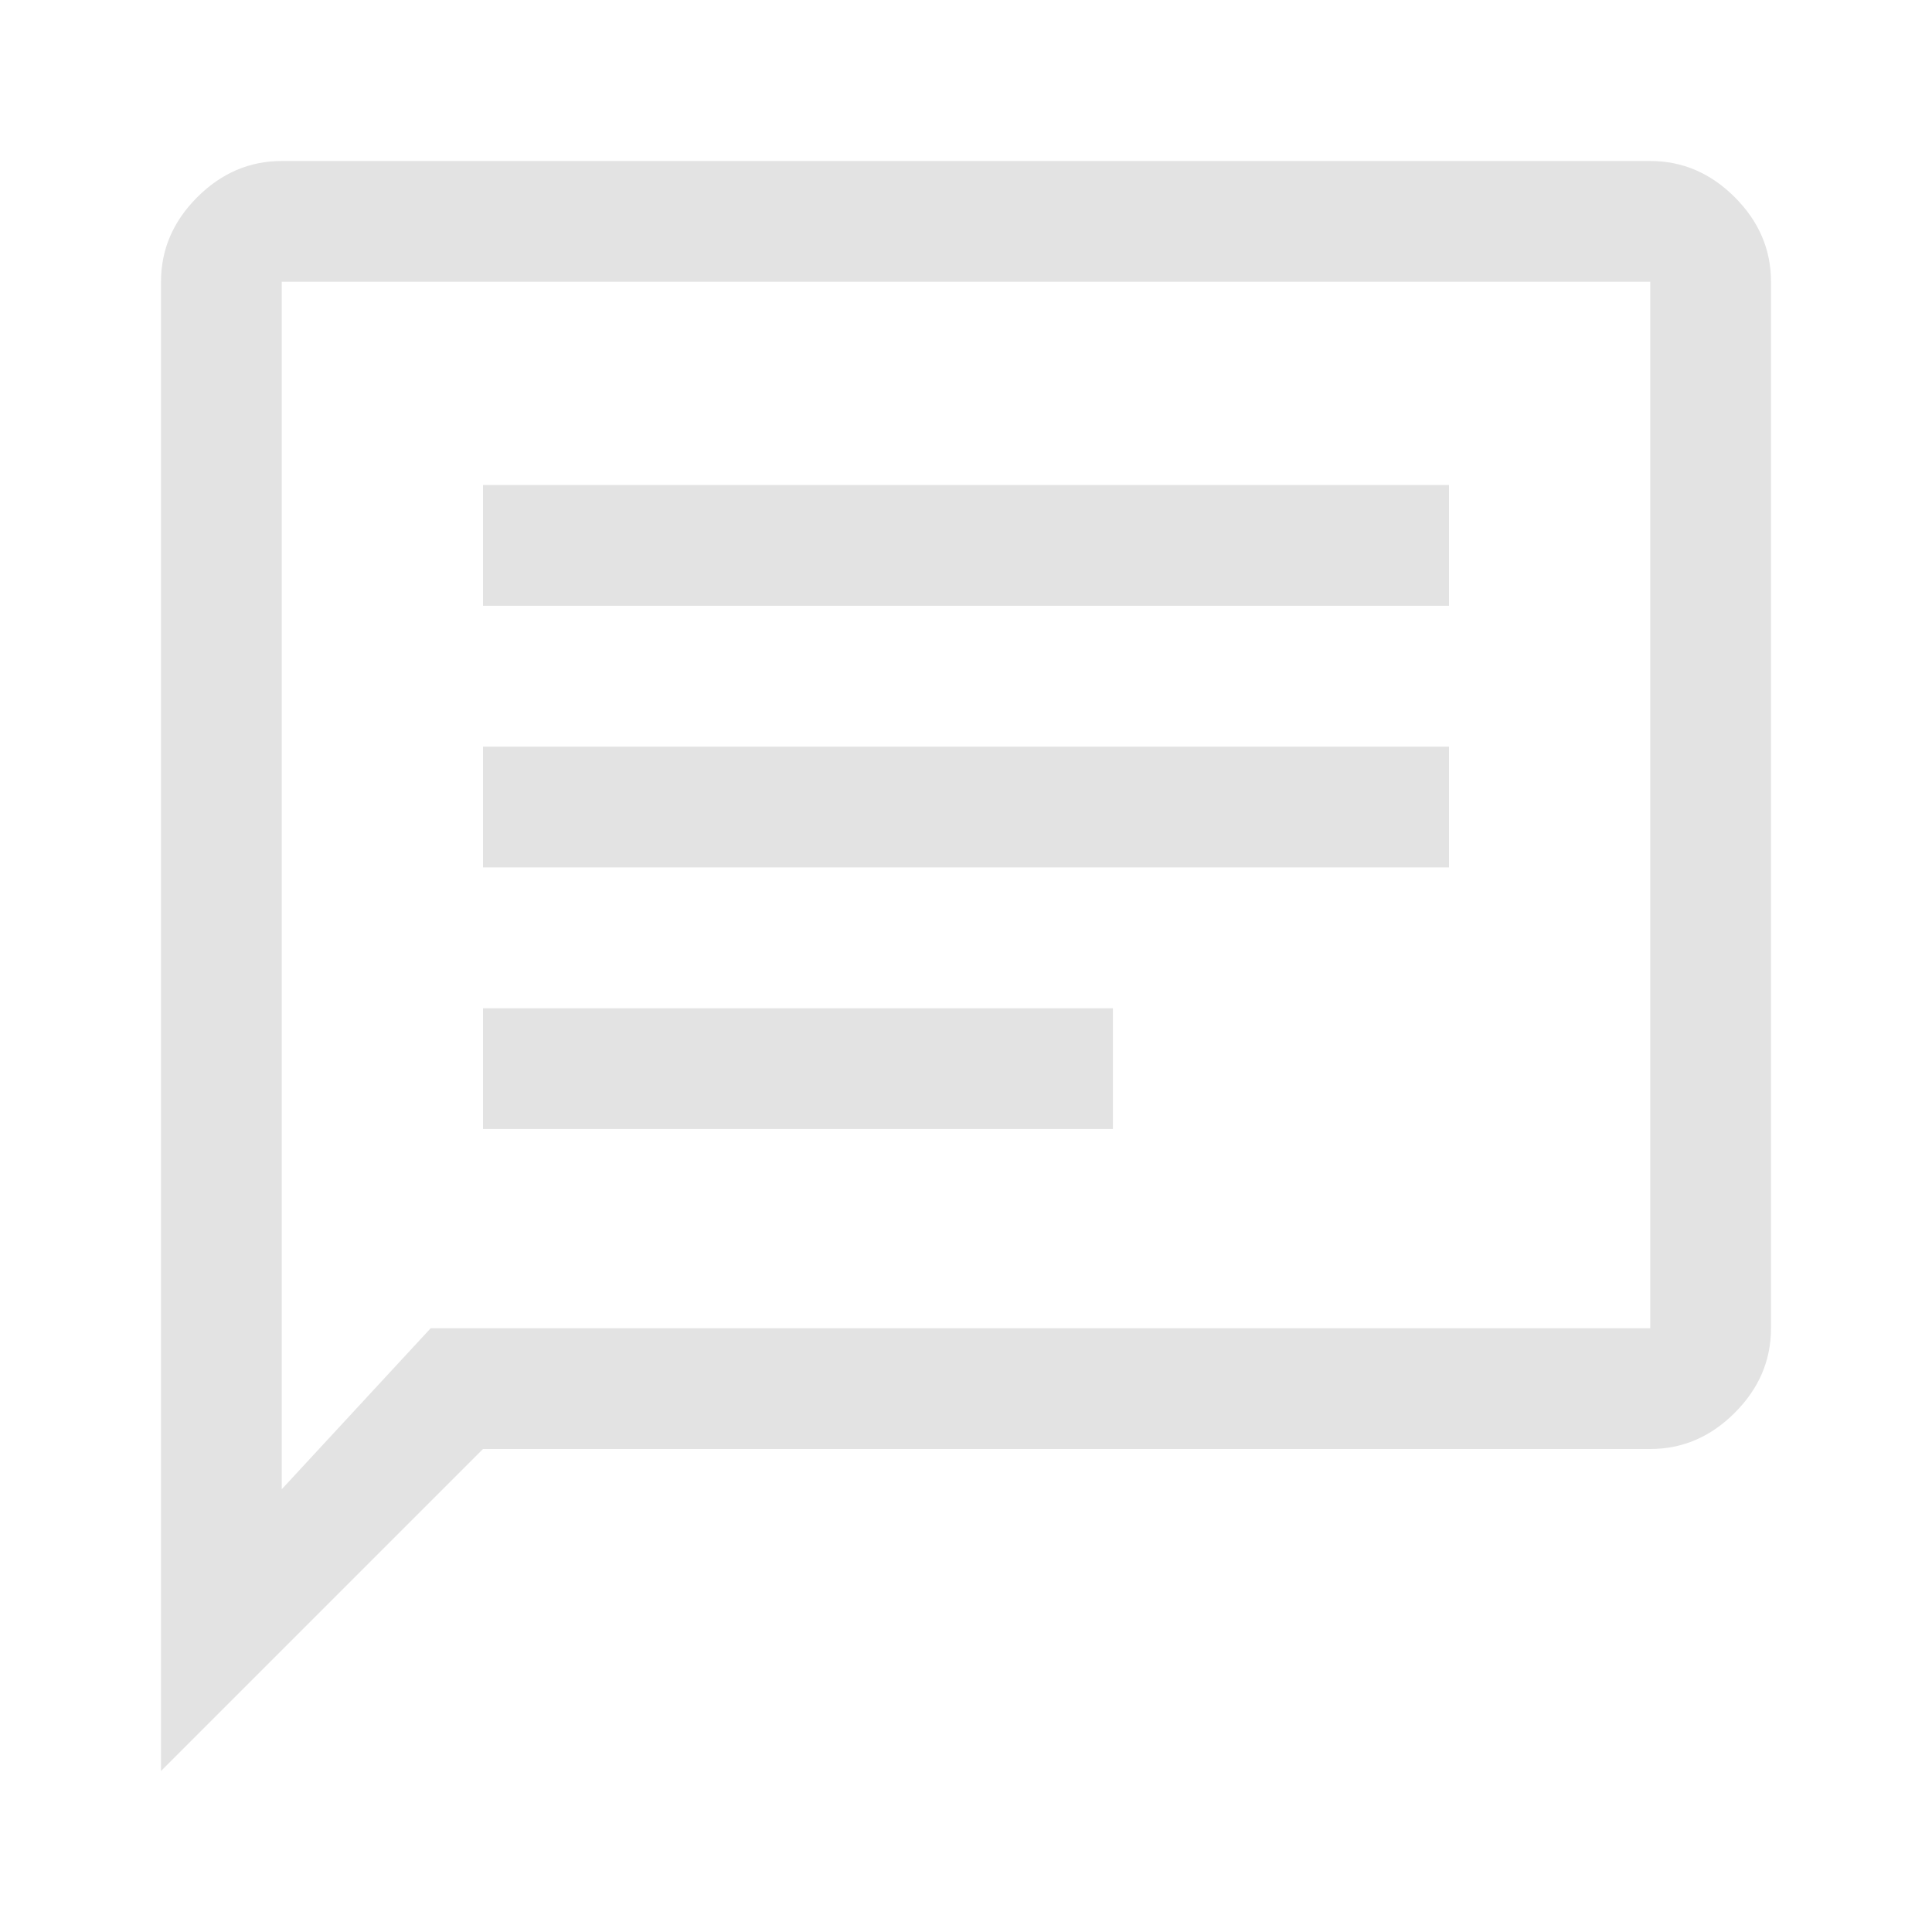
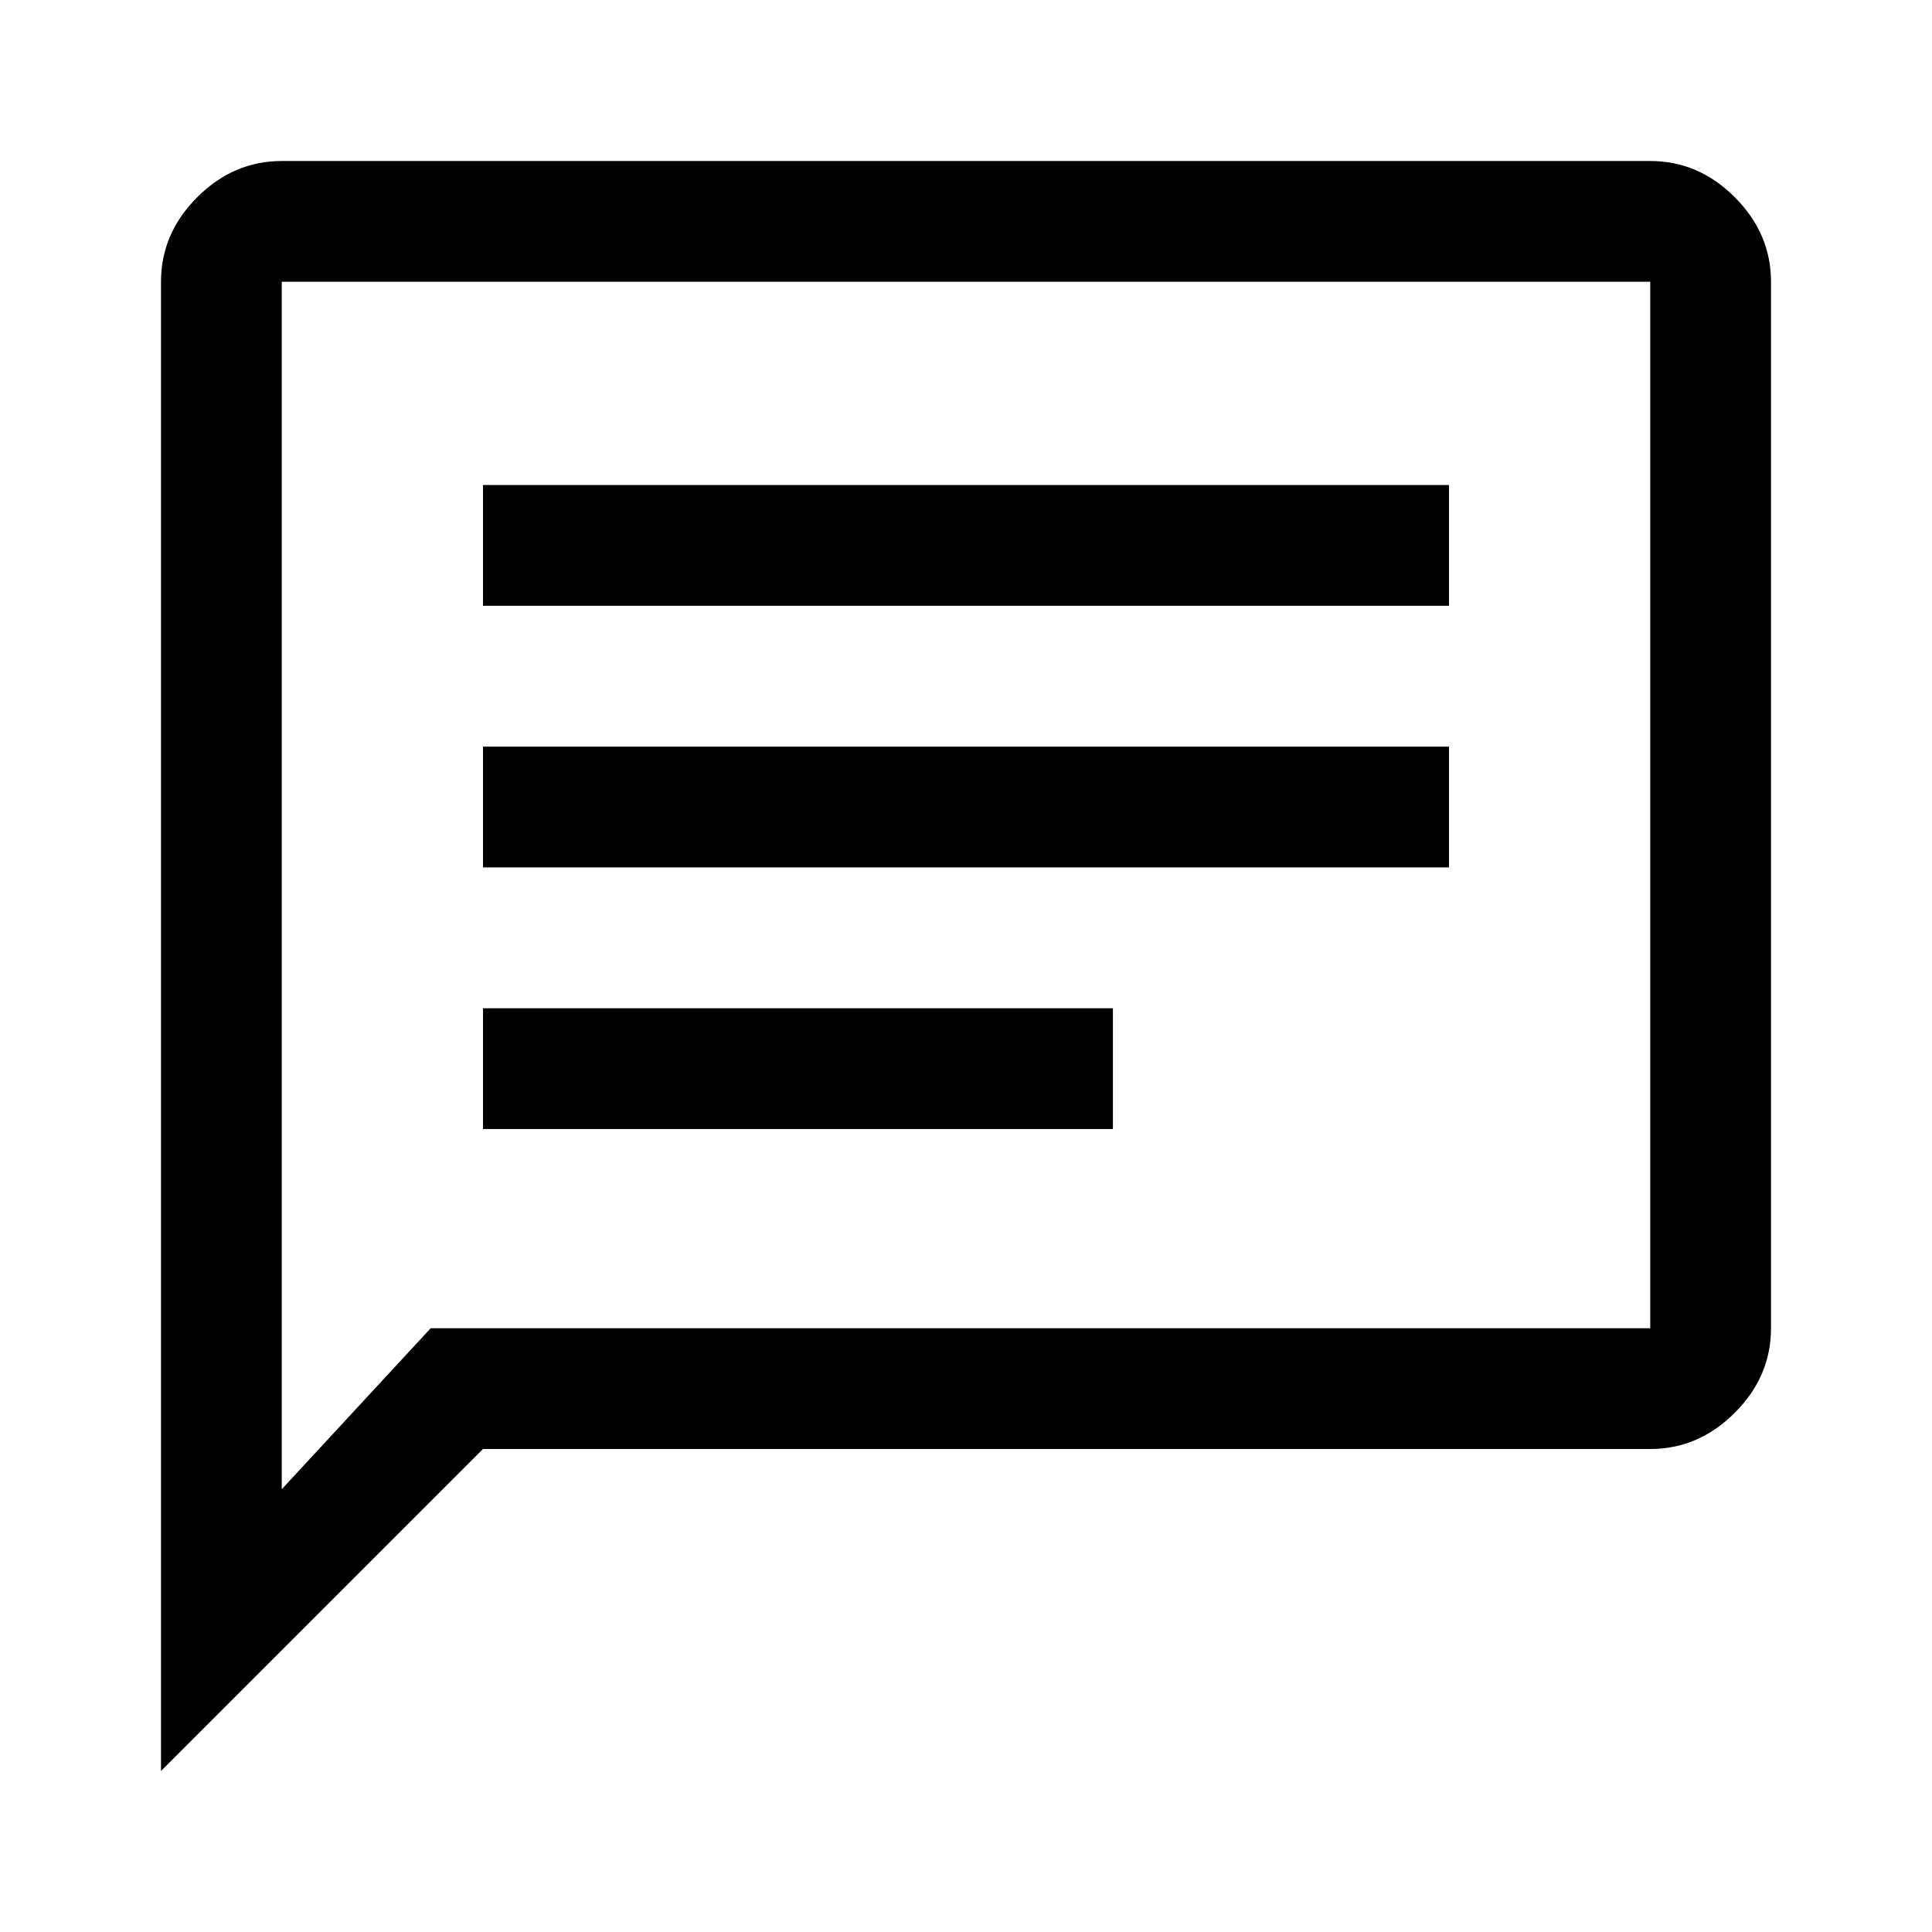
- <svg xmlns="http://www.w3.org/2000/svg" height="48px" viewBox="0 -960 960 960" width="48px" fill="#e3e3e3">
+ <svg xmlns="http://www.w3.org/2000/svg" height="48px" viewBox="0 -960 960 960" width="48px">
  <path d="M240-399h313v-60H240v60Zm0-130h480v-60H240v60Zm0-130h480v-60H240v60ZM80-80v-740q0-24 18-42t42-18h680q24 0 42 18t18 42v520q0 24-18 42t-42 18H240L80-80Zm134-220h606v-520H140v600l74-80Zm-74 0v-520 520Z" />
</svg>
